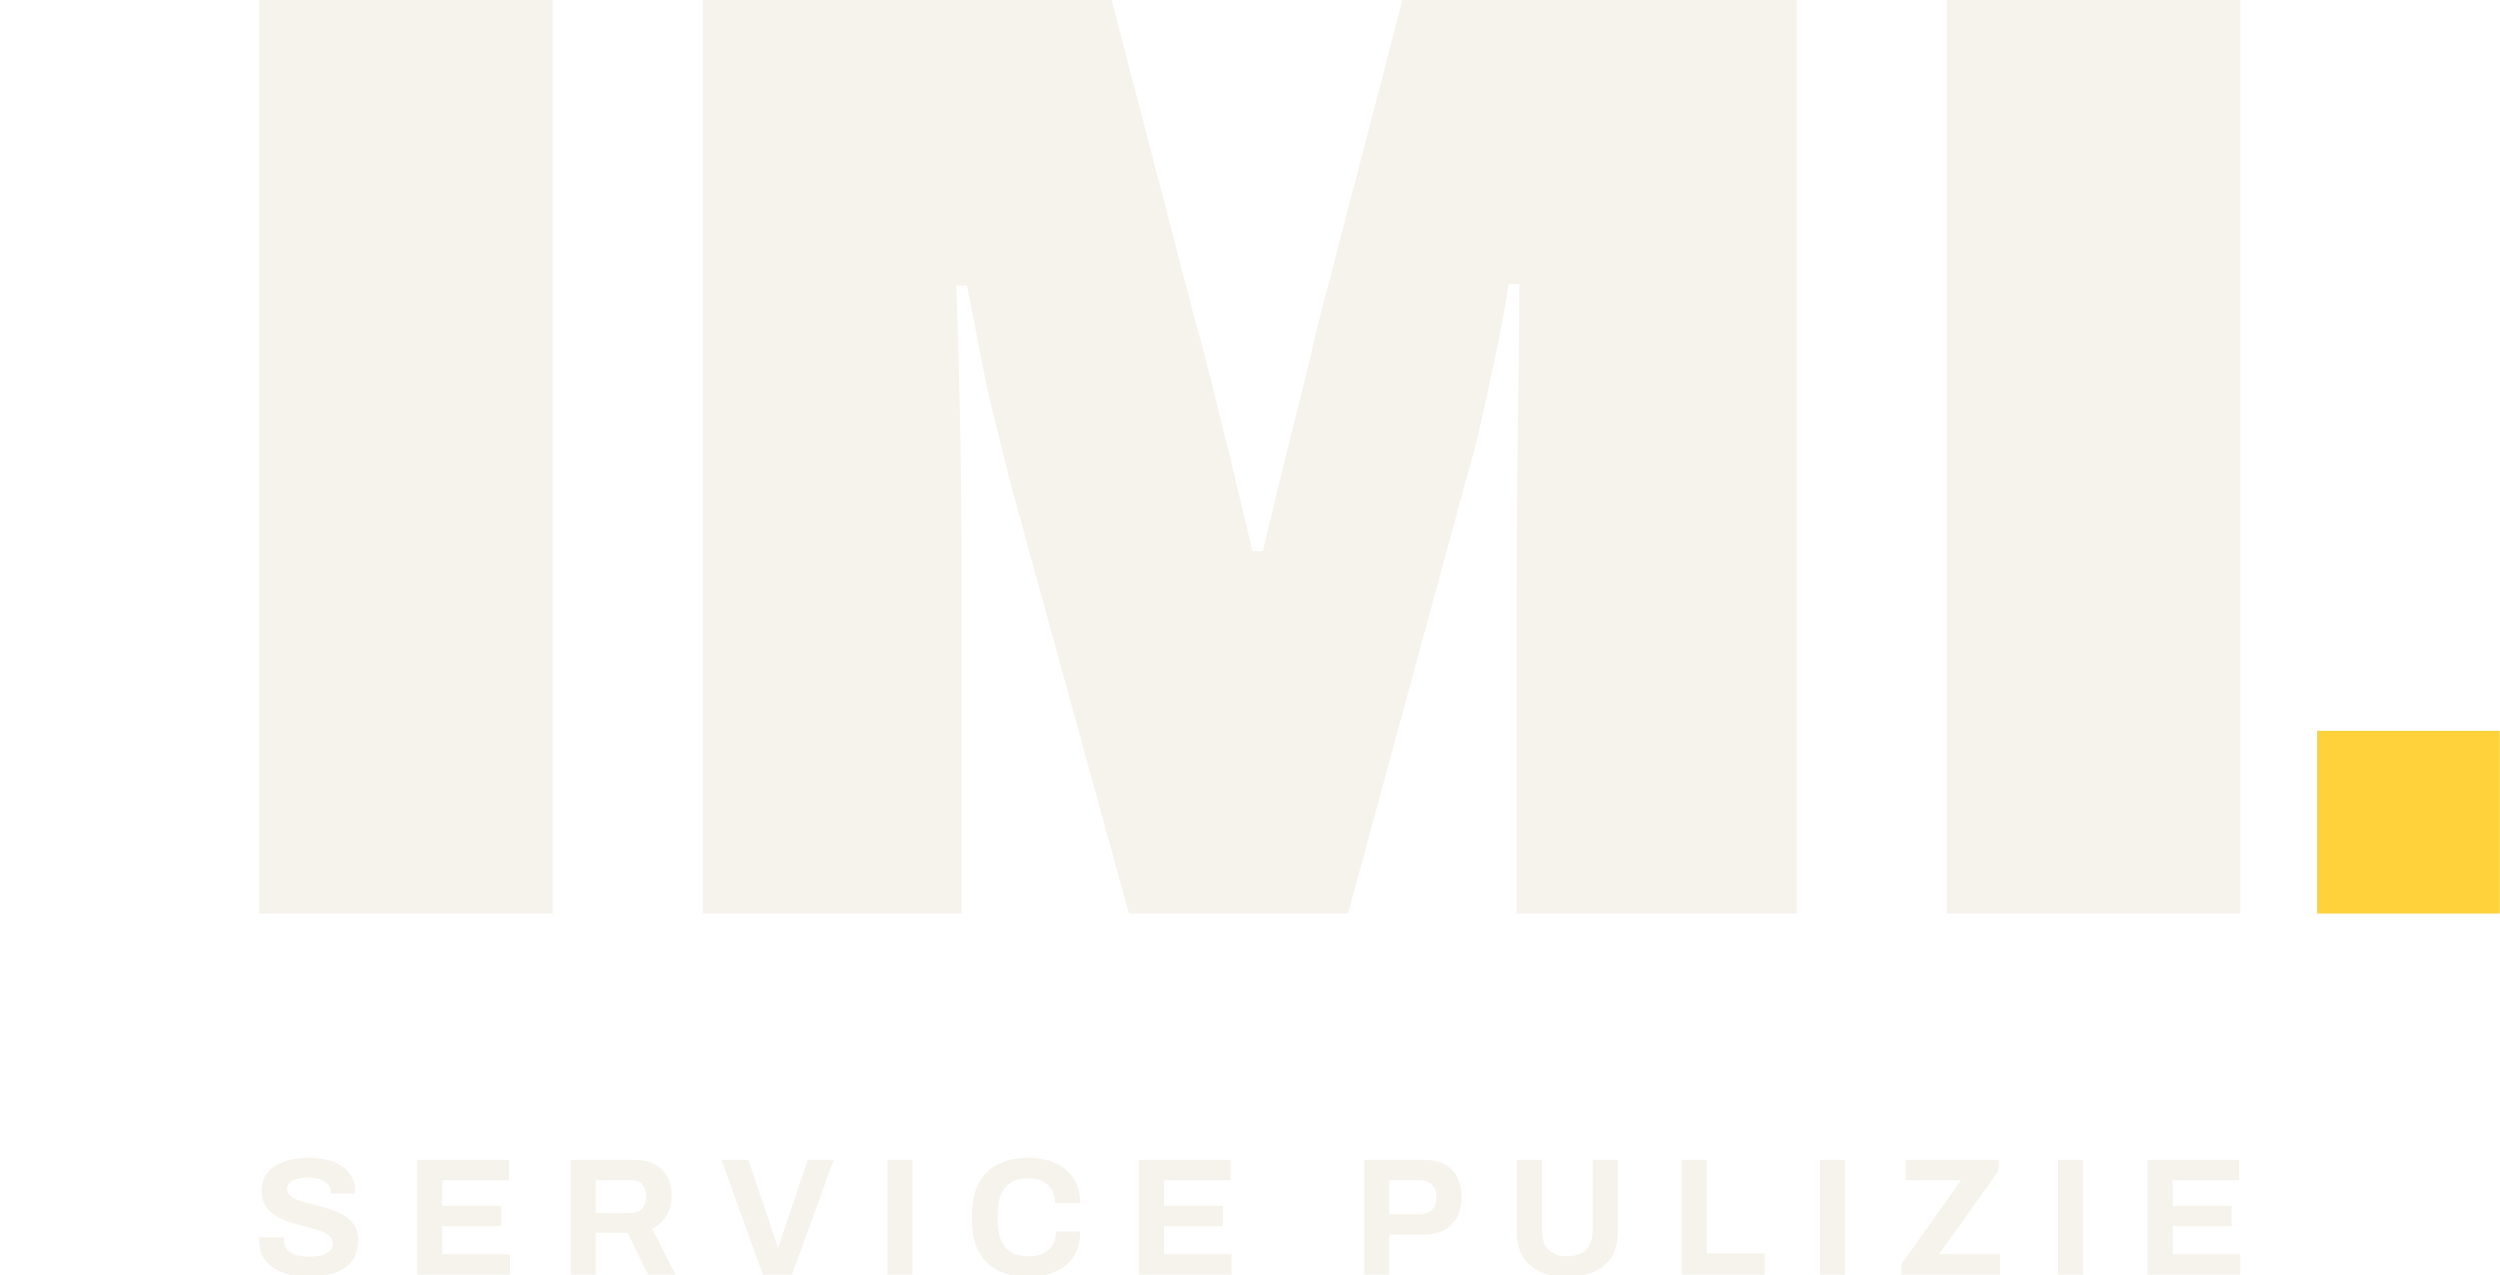
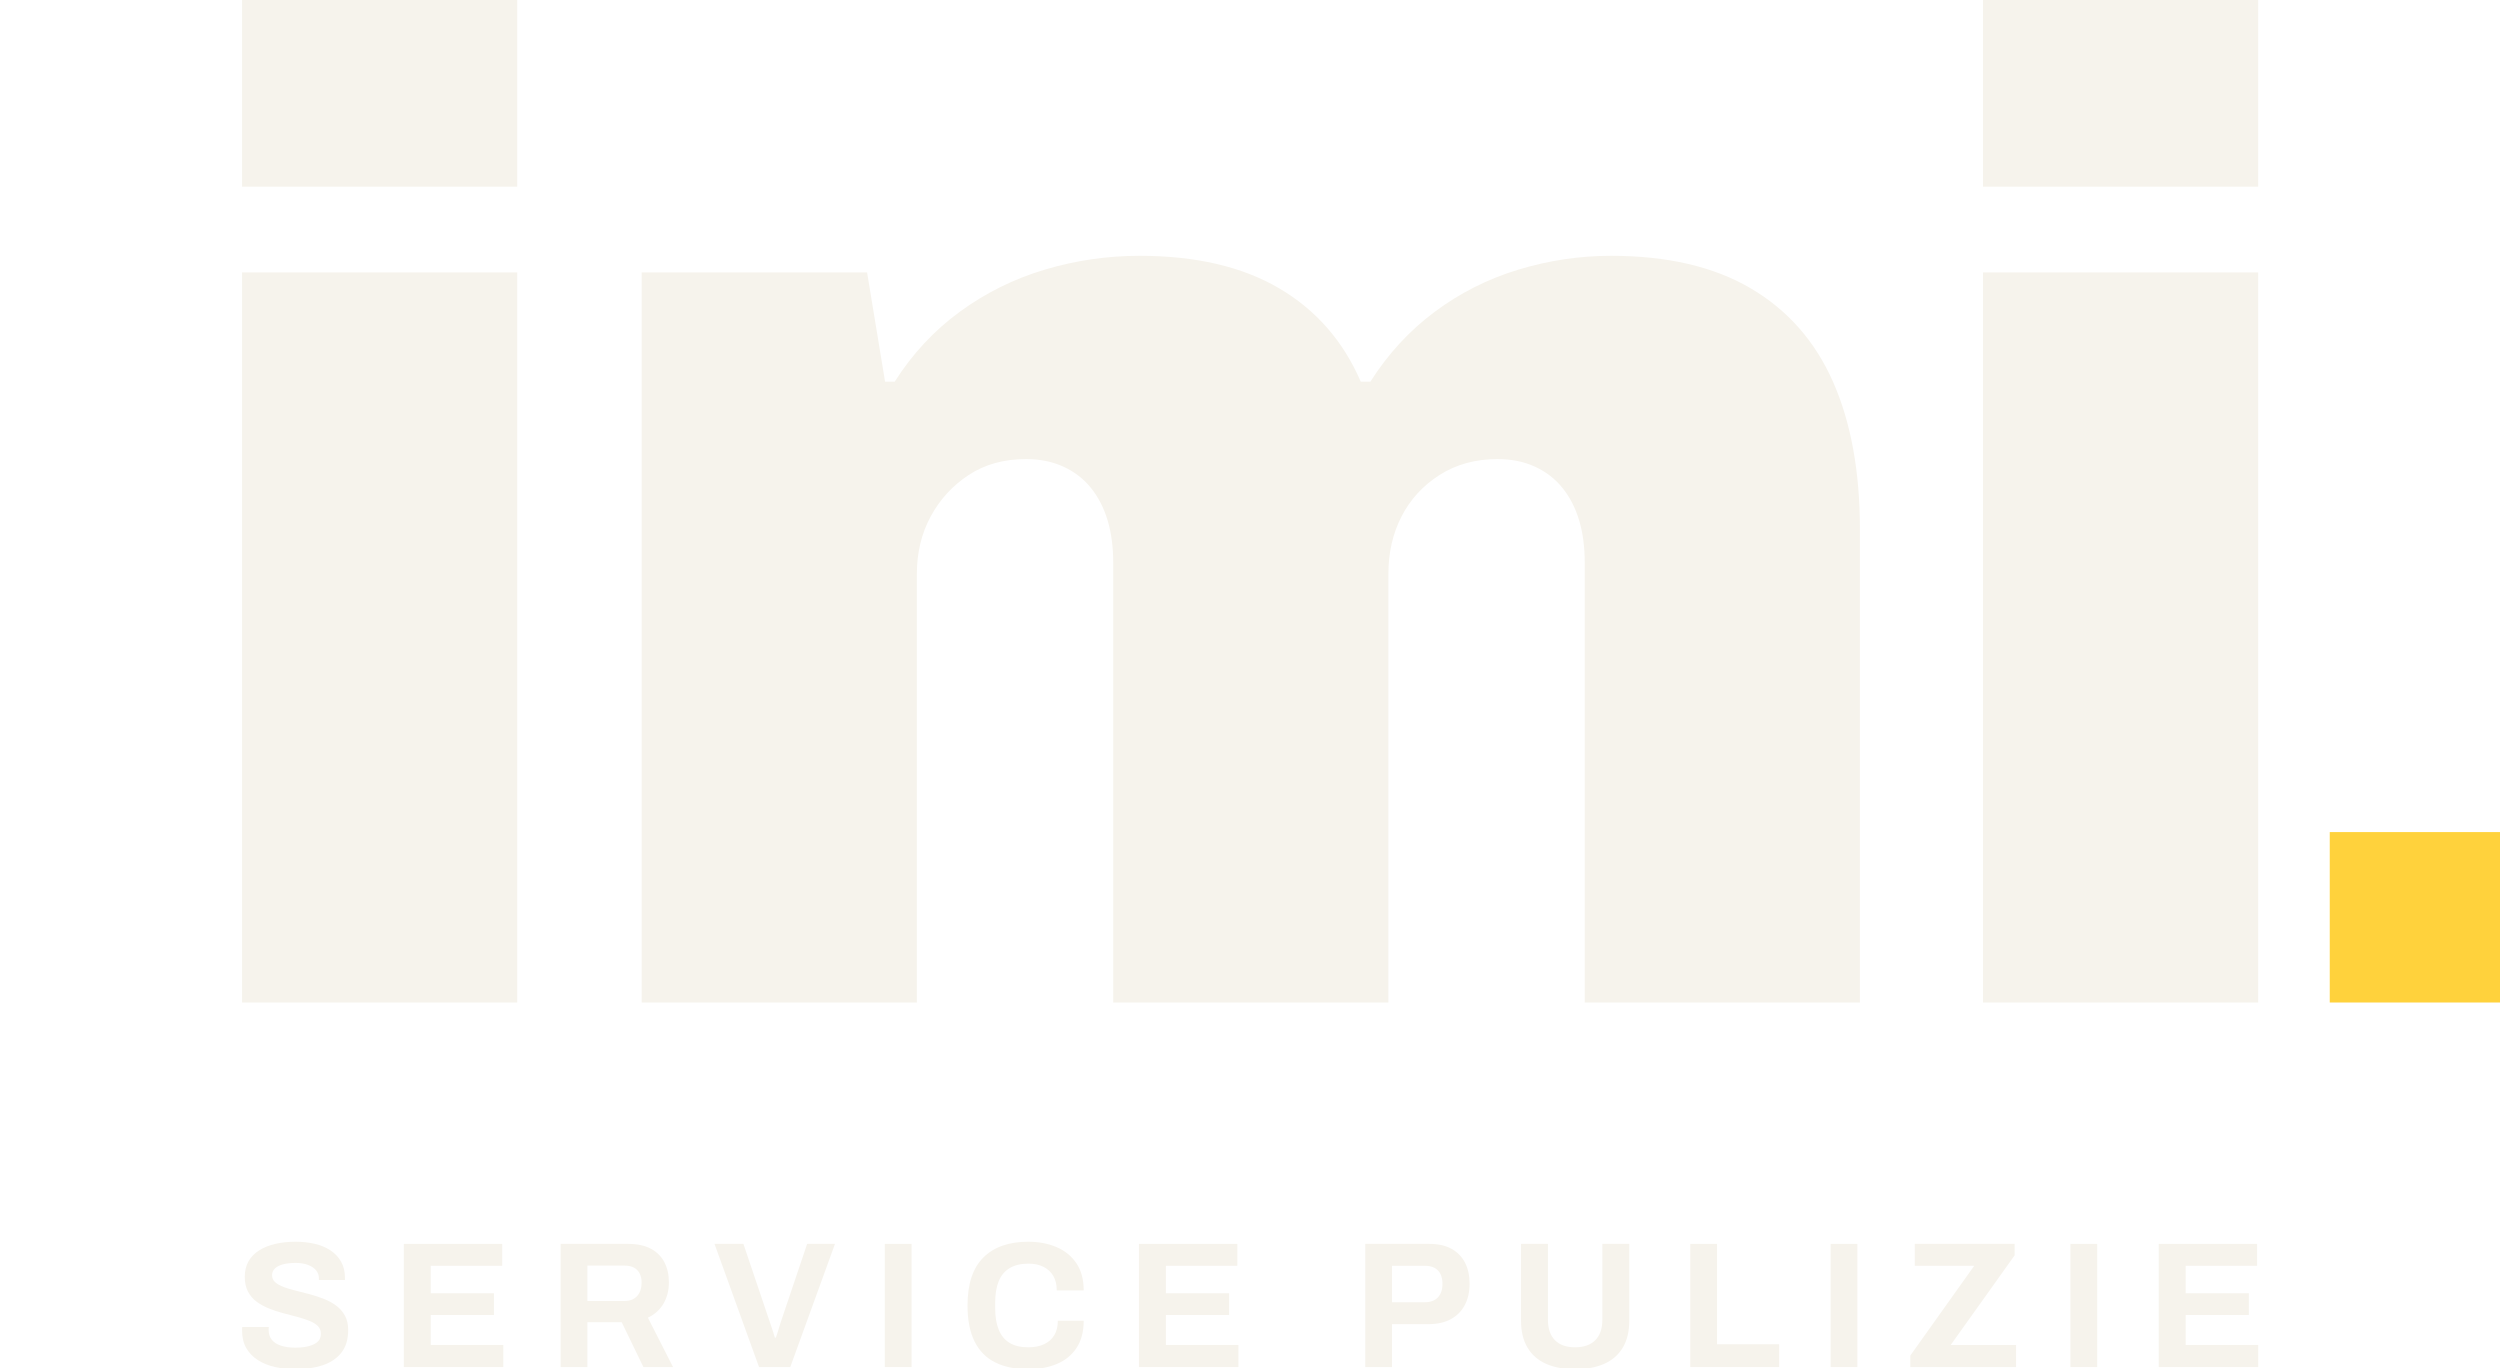
- <svg xmlns="http://www.w3.org/2000/svg" viewBox="-48.8 0 470.7 240" role="img" aria-label="IMI Service Pulizie">
+ <svg xmlns="http://www.w3.org/2000/svg" viewBox="-42.5 0 438.9 240" role="img" aria-label="imi service pulizie">
  <g fill="#F6F3EC">
-     <path transform="translate(-18.50 172.00) scale(0.25 -0.25)" d="M74 0V688H295V0Z" />
-     <path transform="translate(65.00 172.00) scale(0.25 -0.25)" d="M74 0V688H382L445 446Q449 433 456.5 403.0Q464 373 472.5 338.0Q481 303 488 273H496Q501 295 508.5 325.5Q516 356 524.0 388.0Q532 420 538 446L601 688H898V0H687V248Q687 288 687.5 330.5Q688 373 688.5 411.0Q689 449 689 474H681Q678 454 672.5 427.0Q667 400 661.0 373.5Q655 347 649 327L560 0H395L305 327Q300 347 293.5 373.5Q287 400 282.0 427.0Q277 454 273 473H265Q266 448 267.0 410.0Q268 372 268.5 330.0Q269 288 269 248V0Z" />
-     <path transform="translate(299.25 172.00) scale(0.25 -0.25)" d="M74 0V688H295V0Z" />
+     <path transform="translate(-14.57 176.00) scale(0.24276 -0.24276)" d="M60 590V725H259V590ZM60 0V528H259V0Z" />
+     <path transform="translate(55.59 176.00) scale(0.24276 -0.24276)" d="M60 0V528H223L236 449H243Q262 479 290.0 499.5Q318 520 351.5 530.0Q385 540 420 540Q481 540 521.0 516.5Q561 493 580 449H587Q606 479 633.5 499.5Q661 520 694.0 530.0Q727 540 761 540Q822 540 862.0 516.5Q902 493 921.5 449.0Q941 405 941 342V0H742V318Q742 335 738.0 348.5Q734 362 726.0 372.0Q718 382 706.0 387.5Q694 393 679 393Q655 393 637.0 381.5Q619 370 609.5 351.5Q600 333 600 310V0H401V318Q401 335 397.0 348.5Q393 362 385.0 372.0Q377 382 365.0 387.5Q353 393 338 393Q314 393 296.5 381.5Q279 370 269.0 351.5Q259 333 259 310V0Z" />
+     <path transform="translate(291.07 176.00) scale(0.24276 -0.24276)" d="M60 590V725H259V590ZM60 0V528H259V0Z" />
  </g>
-   <rect x="387.45" y="137.60" width="34.40" height="34.40" fill="#FFD23C" />
+   <rect x="366.51" y="146.08" width="29.92" height="29.92" fill="#FFD23C" />
  <g fill="#F6F3EC">
    <path transform="translate(-1.42 240.00) scale(0.03152 -0.03152)" d="M343 -12Q283 -12 229.0 0.0Q175 12 133.5 38.5Q92 65 68.5 105.5Q45 146 45 204Q45 209 45.0 214.5Q45 220 46 223H194Q193 220 193.0 215.0Q193 210 193 206Q193 174 210.5 152.0Q228 130 262.0 119.0Q296 108 341 108Q370 108 392.5 111.5Q415 115 432.5 121.5Q450 128 461.5 137.0Q473 146 478.5 158.0Q484 170 484 185Q484 212 466.5 229.0Q449 246 418.5 258.0Q388 270 350.0 280.0Q312 290 272.0 300.5Q232 311 194.0 326.5Q156 342 126.0 364.0Q96 386 78.0 420.0Q60 454 60 502Q60 553 81.5 590.0Q103 627 142.0 651.0Q181 675 232.0 686.5Q283 698 343 698Q399 698 449.0 686.5Q499 675 537.0 650.0Q575 625 596.5 587.0Q618 549 618 497V485H473V493Q473 520 457.0 539.0Q441 558 412.0 569.0Q383 580 344 580Q302 580 272.5 572.0Q243 564 227.5 548.5Q212 533 212 512Q212 488 229.5 472.5Q247 457 277.5 445.5Q308 434 346.0 425.0Q384 416 424.0 405.0Q464 394 502.0 379.0Q540 364 570.0 341.5Q600 319 618.0 286.0Q636 253 636 207Q636 128 598.0 80.0Q560 32 494.0 10.0Q428 -12 343 -12Z" />
-     <path transform="translate(27.36 240.00) scale(0.03152 -0.03152)" d="M76 0V686H624V564H226V411H578V290H226V123H630V0Z" />
-     <path transform="translate(56.26 240.00) scale(0.03152 -0.03152)" d="M76 0V686H452Q528 686 578.5 659.0Q629 632 654.0 583.5Q679 535 679 472Q679 405 649.0 353.5Q619 302 562 275L702 0H537L416 250H225V0ZM225 368H432Q477 368 502.0 395.5Q527 423 527 470Q527 500 516.0 521.5Q505 543 484.0 554.0Q463 565 432 565H225Z" />
-     <path transform="translate(86.64 240.00) scale(0.03152 -0.03152)" d="M260 0 12 686H173L321 248Q325 237 330.0 221.5Q335 206 340.0 191.0Q345 176 348 164H354Q358 175 362.5 189.5Q367 204 371.5 219.0Q376 234 380 247L528 686H683L434 0Z" />
-     <path transform="translate(115.89 240.00) scale(0.03152 -0.03152)" d="M76 0V686H225V0Z" />
-     <path transform="translate(132.75 240.00) scale(0.03152 -0.03152)" d="M383 -12Q276 -12 200.0 25.5Q124 63 84.5 142.0Q45 221 45 343Q45 523 133.5 610.5Q222 698 383 698Q471 698 541.0 668.0Q611 638 651.5 578.0Q692 518 692 427H542Q542 475 522.5 508.0Q503 541 467.5 558.5Q432 576 385 576Q321 576 279.5 551.0Q238 526 218.5 477.5Q199 429 199 359V328Q199 256 219.0 207.5Q239 159 279.5 134.5Q320 110 384 110Q434 110 471.0 127.0Q508 144 528.0 177.0Q548 210 548 258H692Q692 167 652.5 107.0Q613 47 543.0 17.5Q473 -12 383 -12Z" />
-     <path transform="translate(163.23 240.00) scale(0.03152 -0.03152)" d="M76 0V686H624V564H226V411H578V290H226V123H630V0Z" />
-     <path transform="translate(205.68 240.00) scale(0.03152 -0.03152)" d="M76 0V686H433Q507 686 556.5 658.5Q606 631 631.5 581.5Q657 532 657 464Q657 396 630.5 345.5Q604 295 553.0 267.0Q502 239 428 239H225V0ZM225 361H408Q455 361 480.5 388.0Q506 415 506 463Q506 496 495.0 518.0Q484 540 462.5 552.0Q441 564 408 564H225Z" />
-     <path transform="translate(234.52 240.00) scale(0.03152 -0.03152)" d="M373 -12Q279 -12 211.5 18.0Q144 48 108.0 108.5Q72 169 72 259V686H222V263Q222 189 261.0 149.5Q300 110 373 110Q446 110 485.5 149.5Q525 189 525 263V686H675V259Q675 169 639.0 108.5Q603 48 535.5 18.0Q468 -12 373 -12Z" />
-     <path transform="translate(265.47 240.00) scale(0.03152 -0.03152)" d="M76 0V686H225V127H571V0Z" />
-     <path transform="translate(291.47 240.00) scale(0.03152 -0.03152)" d="M76 0V686H225V0Z" />
-     <path transform="translate(308.33 240.00) scale(0.03152 -0.03152)" d="M28 0V64L384 564H53V686H609V622L253 123H617V0Z" />
-     <path transform="translate(336.28 240.00) scale(0.03152 -0.03152)" d="M76 0V686H225V0Z" />
-     <path transform="translate(353.14 240.00) scale(0.03152 -0.03152)" d="M76 0V686H624V564H226V411H578V290H226V123H630V0Z" />
+     <path transform="translate(26.00 240.00) scale(0.03152 -0.03152)" d="M76 0V686H624V564H226V411H578V290H226V123H630V0Z" />
+     <path transform="translate(53.53 240.00) scale(0.03152 -0.03152)" d="M76 0V686H452Q528 686 578.5 659.0Q629 632 654.0 583.5Q679 535 679 472Q679 405 649.0 353.5Q619 302 562 275L702 0H537L416 250H225V0ZM225 368H432Q477 368 502.0 395.5Q527 423 527 470Q527 500 516.0 521.5Q505 543 484.0 554.0Q463 565 432 565H225Z" />
+     <path transform="translate(82.56 240.00) scale(0.03152 -0.03152)" d="M260 0 12 686H173L321 248Q325 237 330.0 221.5Q335 206 340.0 191.0Q345 176 348 164H354Q358 175 362.5 189.5Q367 204 371.5 219.0Q376 234 380 247L528 686H683L434 0Z" />
+     <path transform="translate(110.44 240.00) scale(0.03152 -0.03152)" d="M76 0V686H225V0Z" />
+     <path transform="translate(125.94 240.00) scale(0.03152 -0.03152)" d="M383 -12Q276 -12 200.0 25.5Q124 63 84.5 142.0Q45 221 45 343Q45 523 133.5 610.5Q222 698 383 698Q471 698 541.0 668.0Q611 638 651.5 578.0Q692 518 692 427H542Q542 475 522.5 508.0Q503 541 467.5 558.5Q432 576 385 576Q321 576 279.5 551.0Q238 526 218.5 477.5Q199 429 199 359V328Q199 256 219.0 207.5Q239 159 279.5 134.5Q320 110 384 110Q434 110 471.0 127.0Q508 144 528.0 177.0Q548 210 548 258H692Q692 167 652.5 107.0Q613 47 543.0 17.5Q473 -12 383 -12Z" />
+     <path transform="translate(155.06 240.00) scale(0.03152 -0.03152)" d="M76 0V686H624V564H226V411H578V290H226V123H630V0Z" />
+     <path transform="translate(194.79 240.00) scale(0.03152 -0.03152)" d="M76 0V686H433Q507 686 556.5 658.5Q606 631 631.5 581.5Q657 532 657 464Q657 396 630.5 345.5Q604 295 553.0 267.0Q502 239 428 239H225V0ZM225 361H408Q455 361 480.5 388.0Q506 415 506 463Q506 496 495.0 518.0Q484 540 462.5 552.0Q441 564 408 564H225Z" />
+     <path transform="translate(222.26 240.00) scale(0.03152 -0.03152)" d="M373 -12Q279 -12 211.5 18.0Q144 48 108.0 108.5Q72 169 72 259V686H222V263Q222 189 261.0 149.5Q300 110 373 110Q446 110 485.5 149.5Q525 189 525 263V686H675V259Q675 169 639.0 108.5Q603 48 535.5 18.0Q468 -12 373 -12Z" />
+     <path transform="translate(251.85 240.00) scale(0.03152 -0.03152)" d="M76 0V686H225V127H571V0Z" />
+     <path transform="translate(276.49 240.00) scale(0.03152 -0.03152)" d="M76 0V686H225V0Z" />
+     <path transform="translate(291.99 240.00) scale(0.03152 -0.03152)" d="M28 0V64L384 564H53V686H609V622L253 123H617V0Z" />
+     <path transform="translate(318.59 240.00) scale(0.03152 -0.03152)" d="M76 0V686H225V0Z" />
+     <path transform="translate(334.09 240.00) scale(0.03152 -0.03152)" d="M76 0V686H624V564H226V411H578V290H226V123H630V0Z" />
  </g>
</svg>
